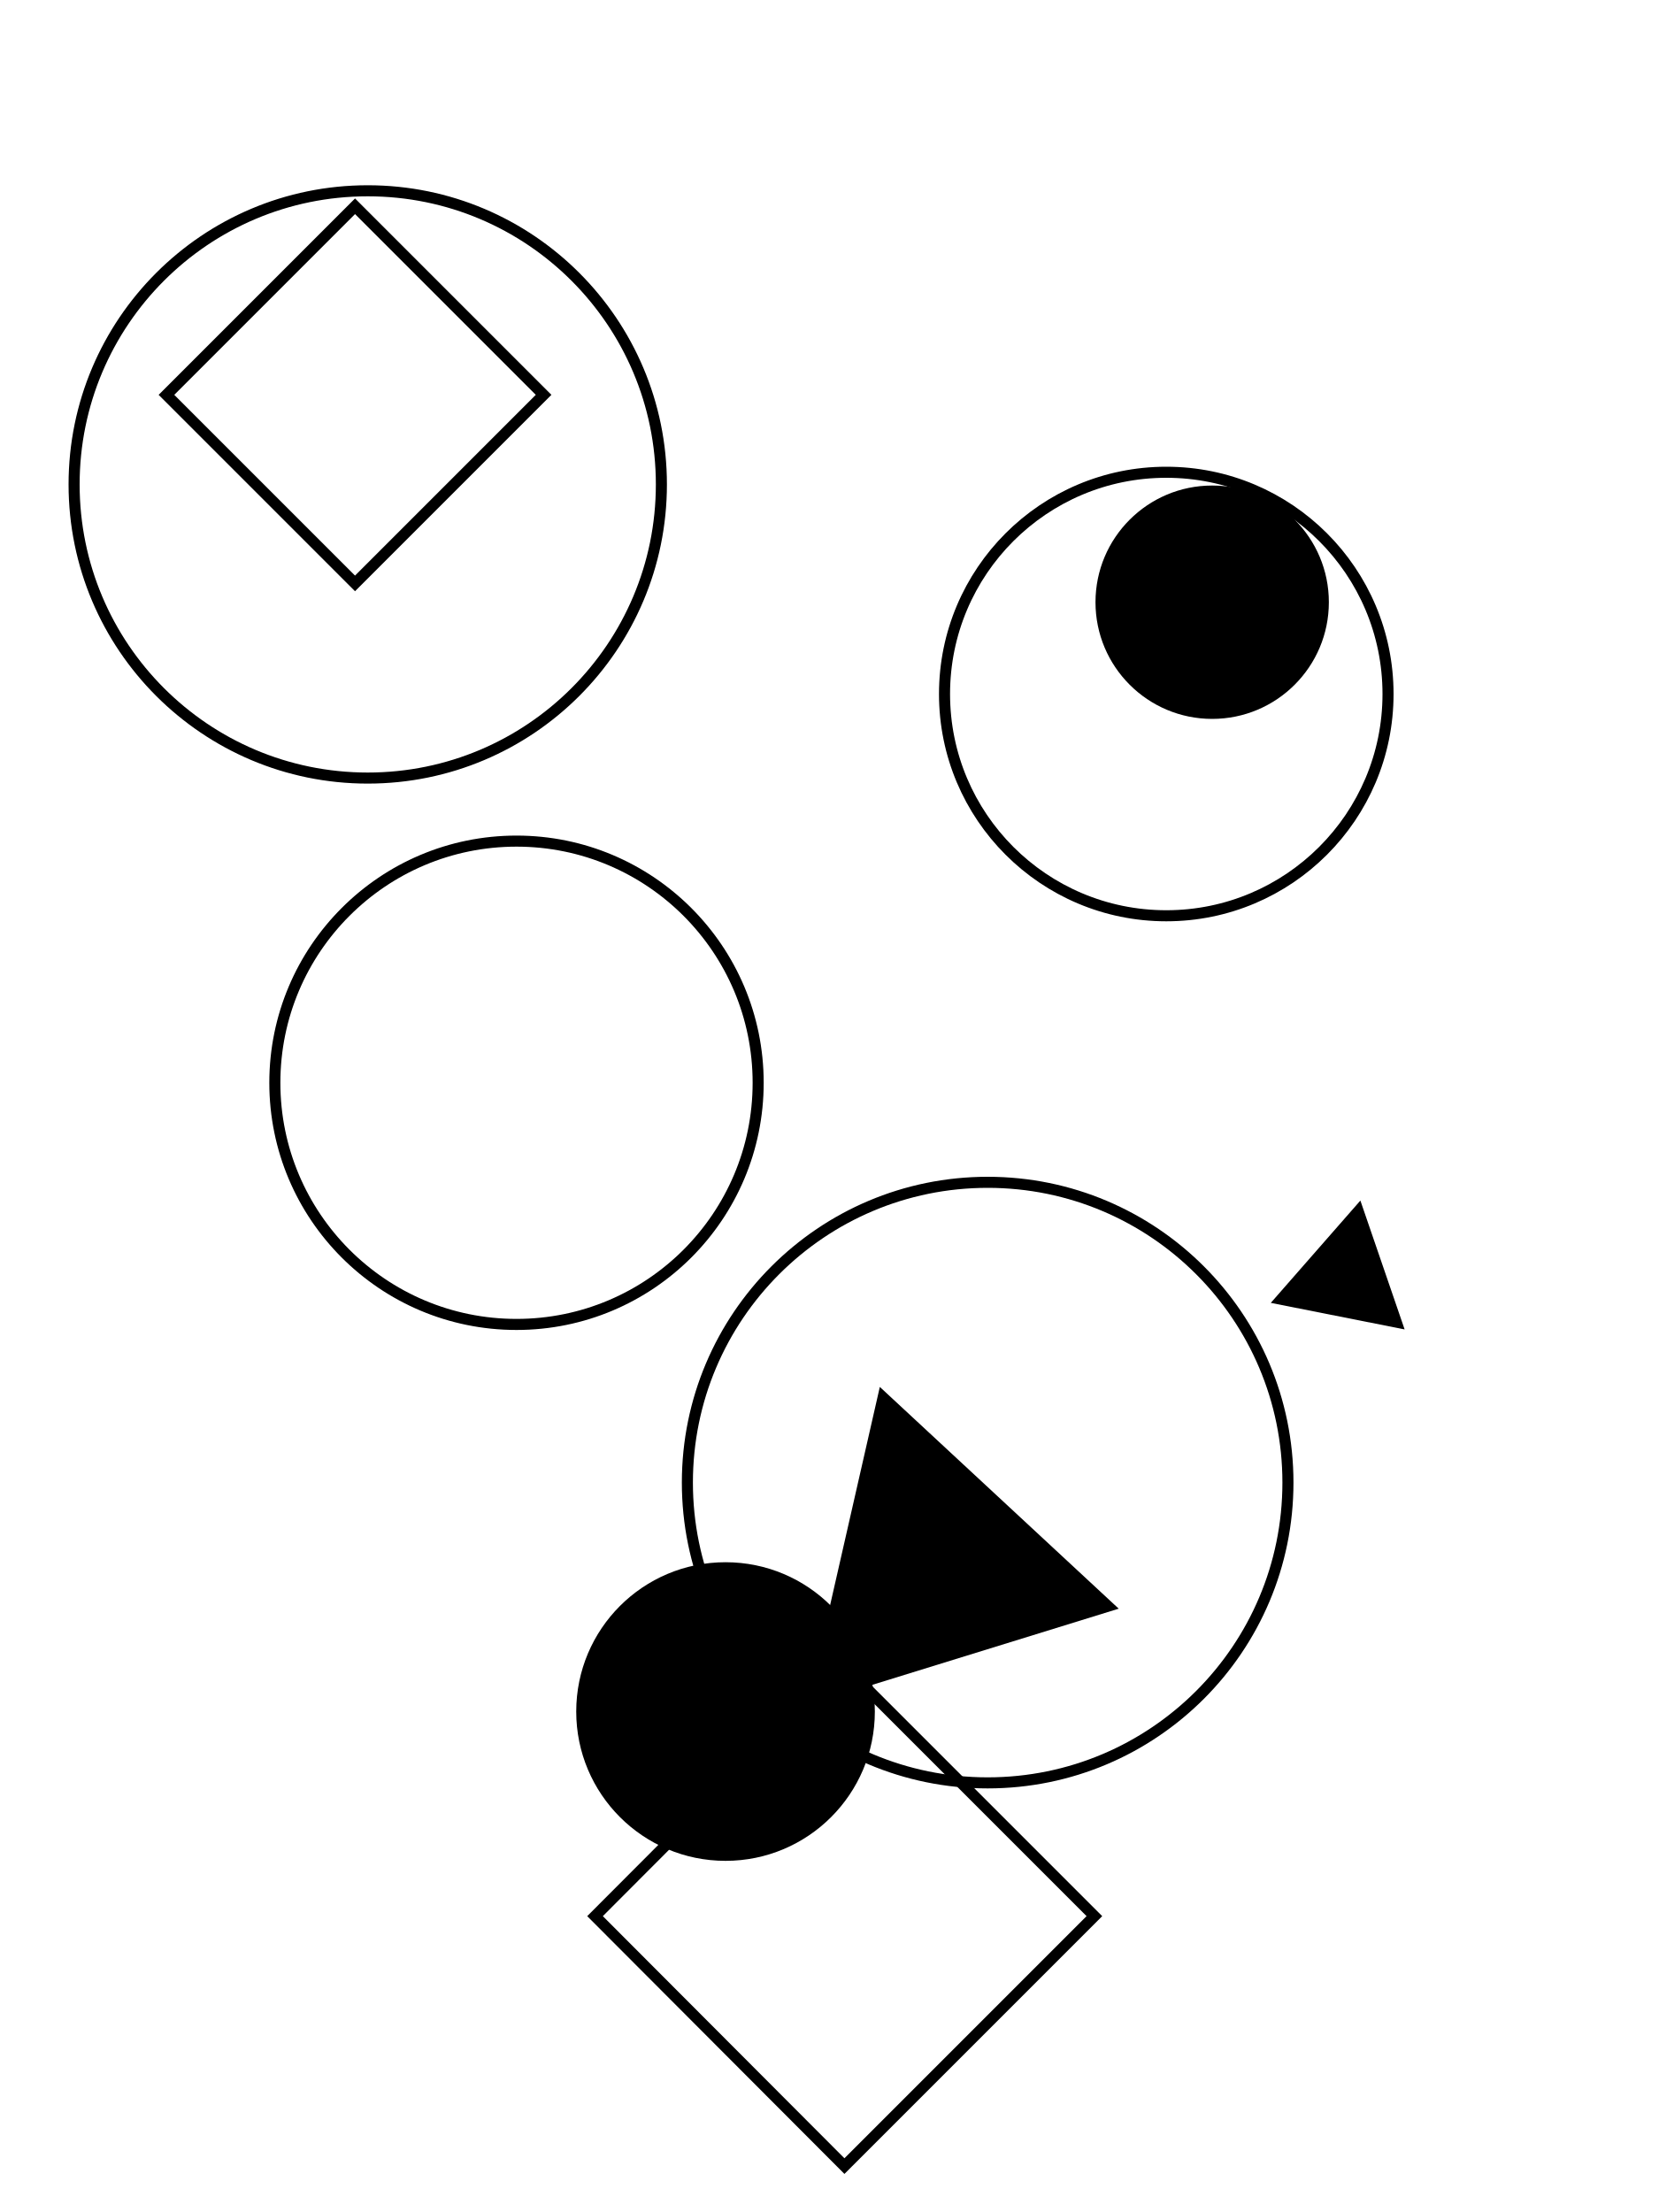
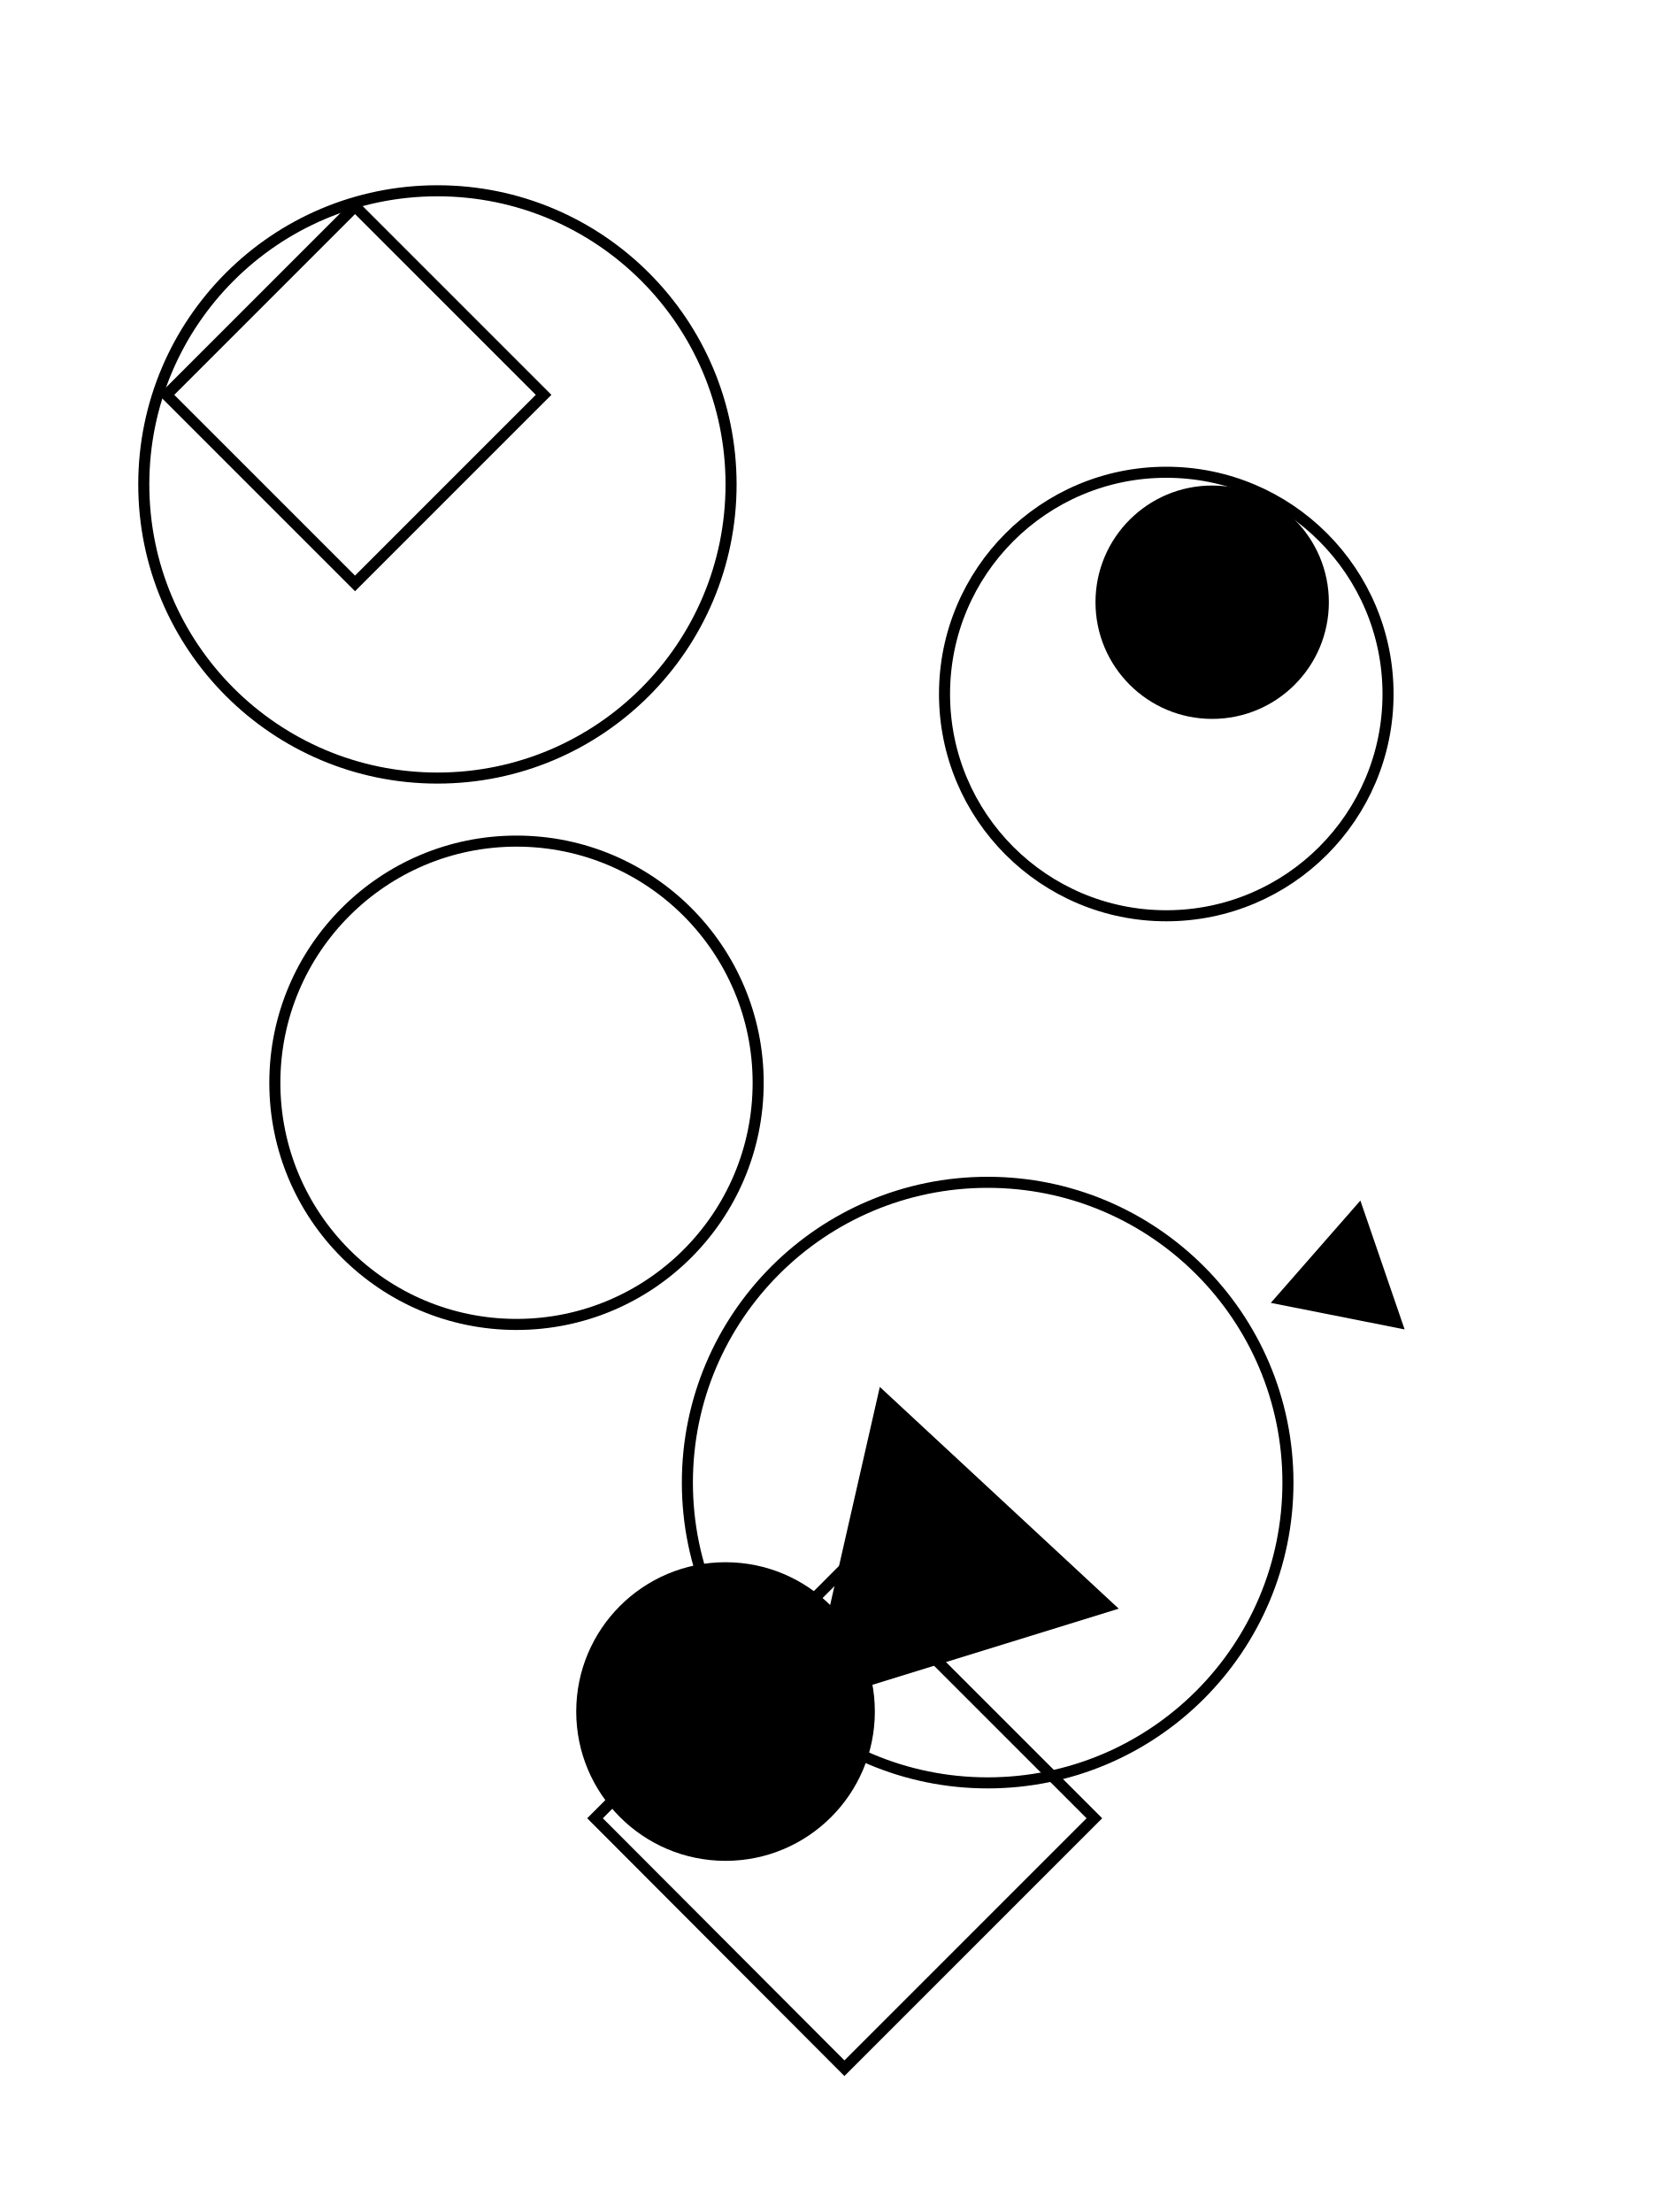
<svg xmlns="http://www.w3.org/2000/svg" viewBox="0 0 300 400" width="300" height="400">
  <rect width="300" height="400" fill="#FFFFFF" />
-   <circle cx="66.5" cy="87.6" r="53.1" fill="none" stroke="#000000" stroke-width="2" />
+   <circle cx="79.1" cy="87.6" r="53.1" fill="none" stroke="#000000" stroke-width="2" />
  <polygon points="246,217.1 254,240.4 229.8,235.6" fill="#000000" />
  <circle cx="210.9" cy="125.5" r="40.1" fill="none" stroke="#000000" stroke-width="2" />
  <circle cx="93.4" cy="195.8" r="43.7" fill="none" stroke="#000000" stroke-width="2" />
  <polygon points="159.1,250.8 202.3,290.9 146,308.3" fill="#000000" />
  <circle cx="219.2" cy="108.9" r="21.1" fill="#000000" />
-   <polygon points="197.9,346.5 152.7,391.7 107.6,346.5 152.7,301.3" fill="none" stroke="#000000" stroke-width="2" />
+   <polygon points="197.9,328.8 152.7,374 107.6,328.8 152.7,283.6" fill="none" stroke="#000000" stroke-width="2" />
  <circle cx="178.6" cy="268.1" r="54.3" fill="none" stroke="#000000" stroke-width="2" />
  <polygon points="98.3,71.4 64.2,105.5 30.1,71.4 64.2,37.3" fill="none" stroke="#000000" stroke-width="2" />
  <circle cx="131.2" cy="309.5" r="27" fill="#000000" />
</svg>
